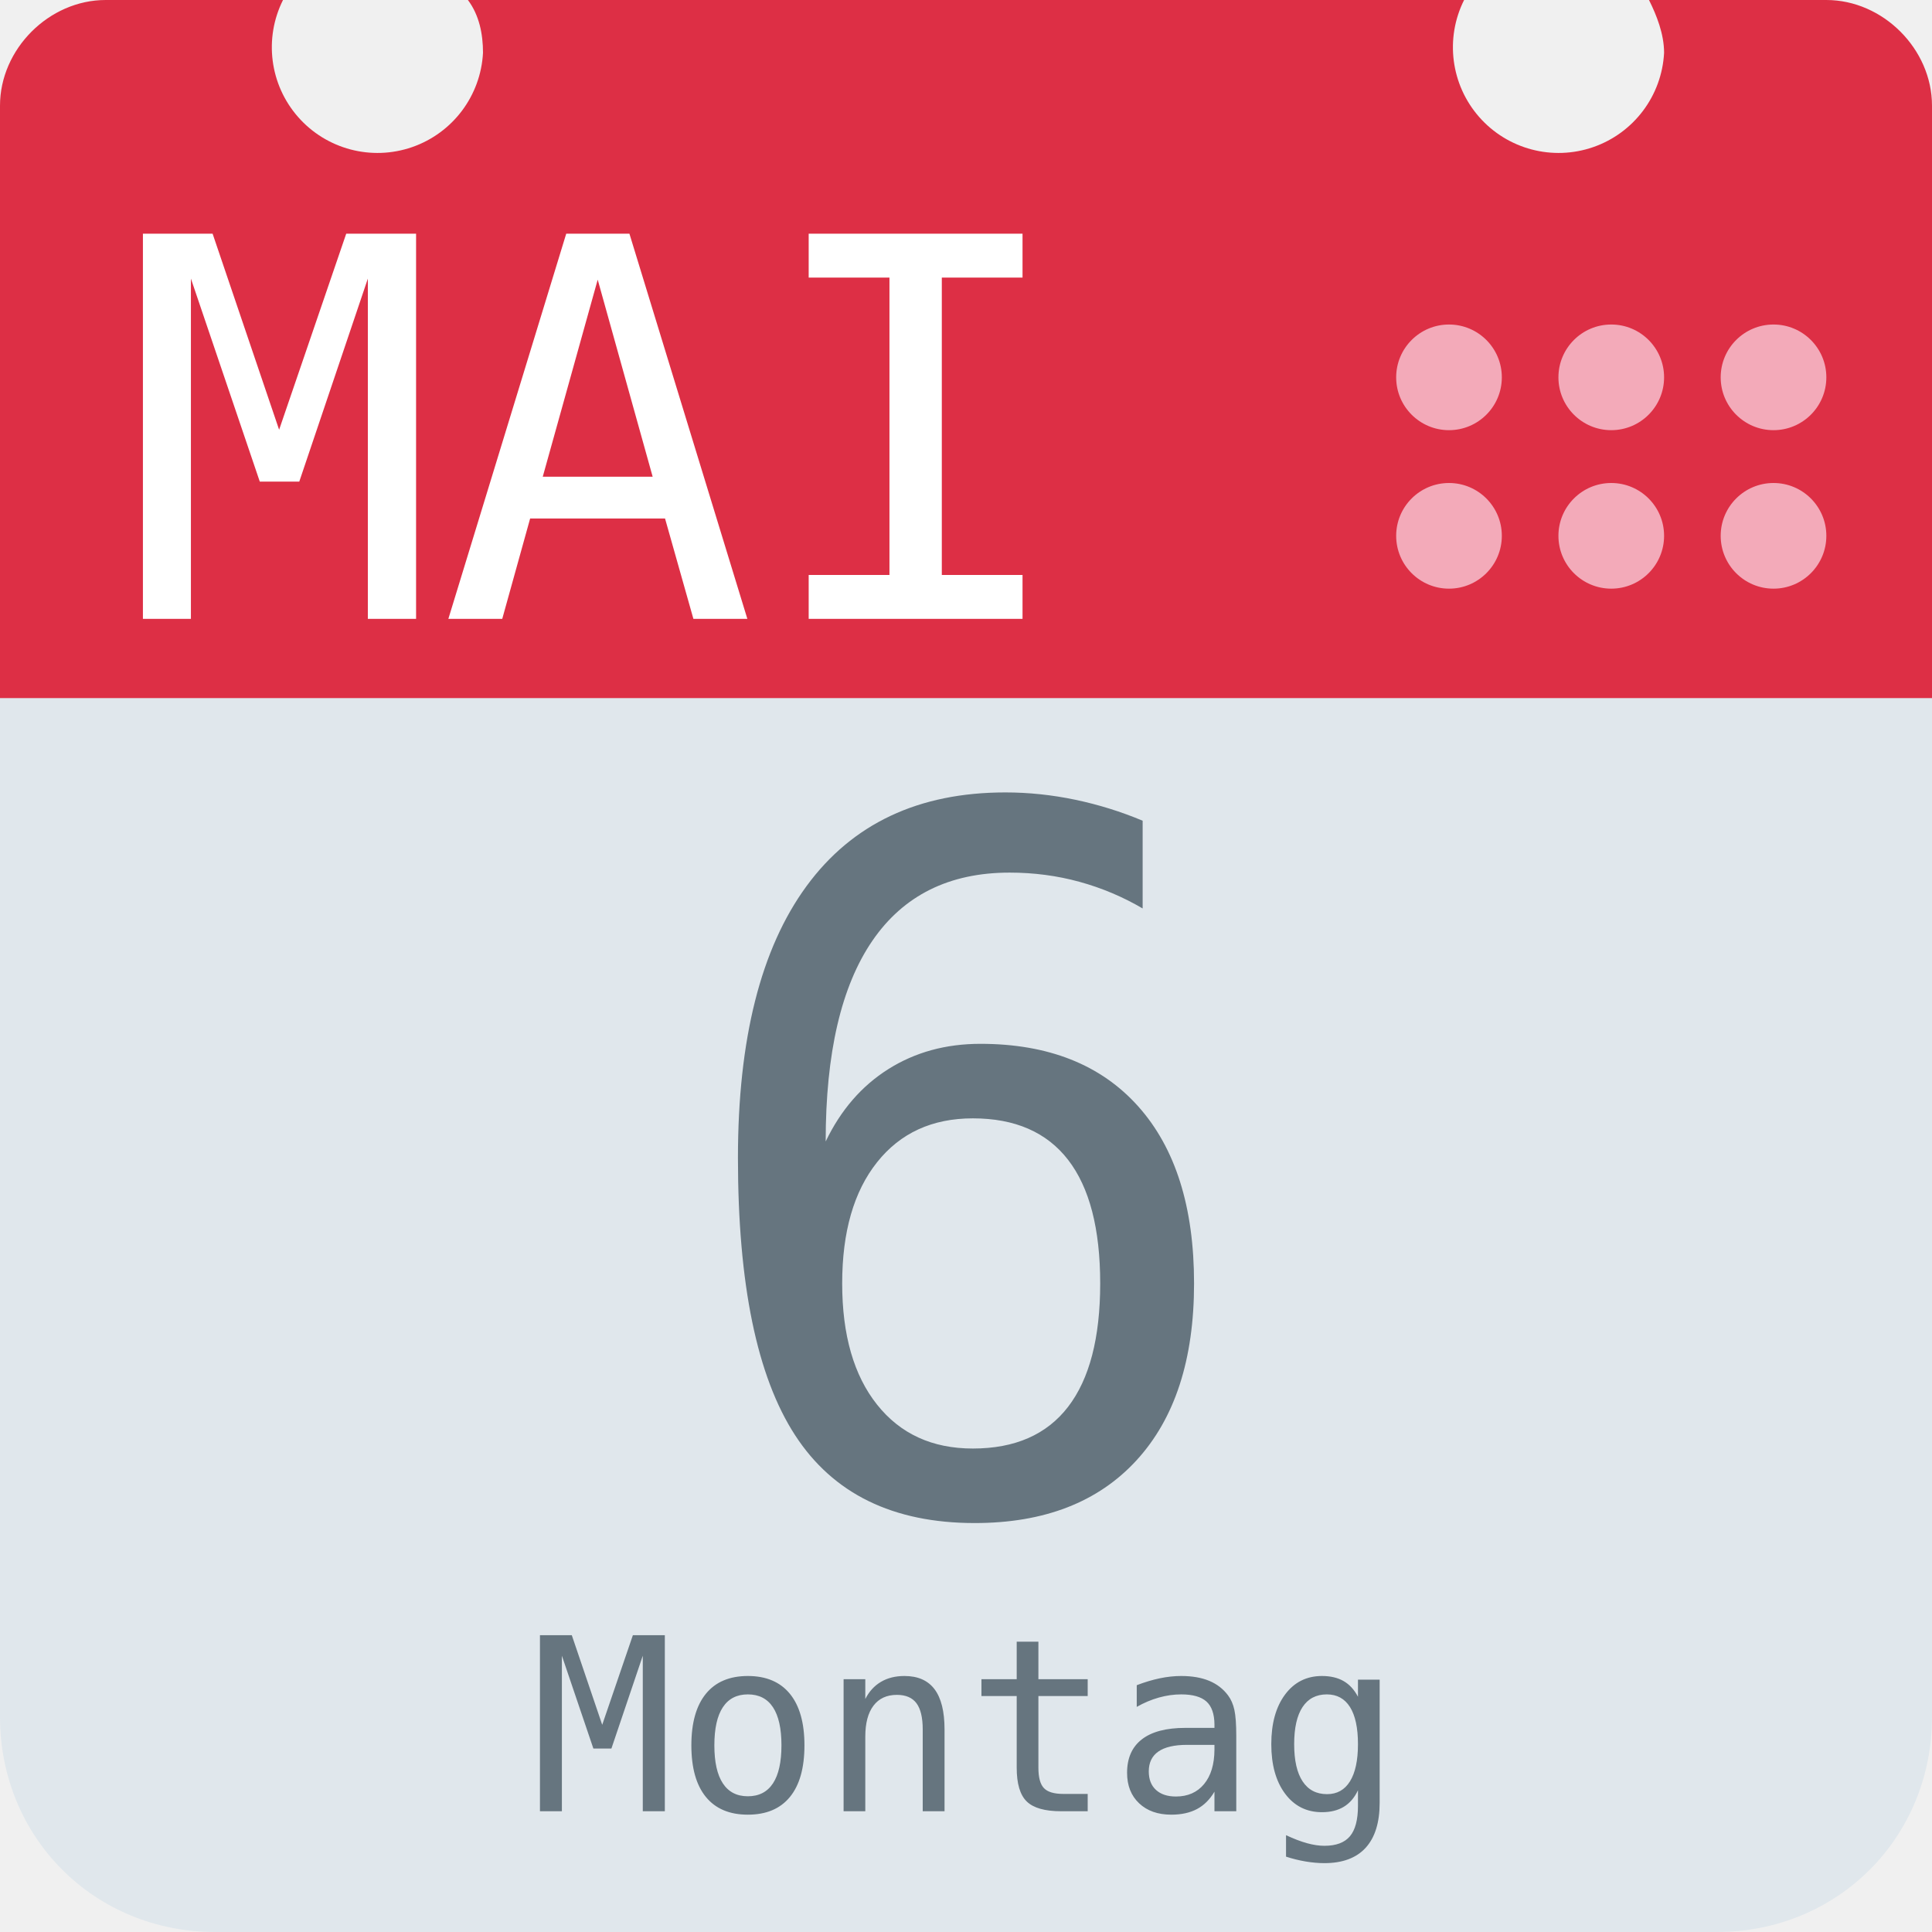
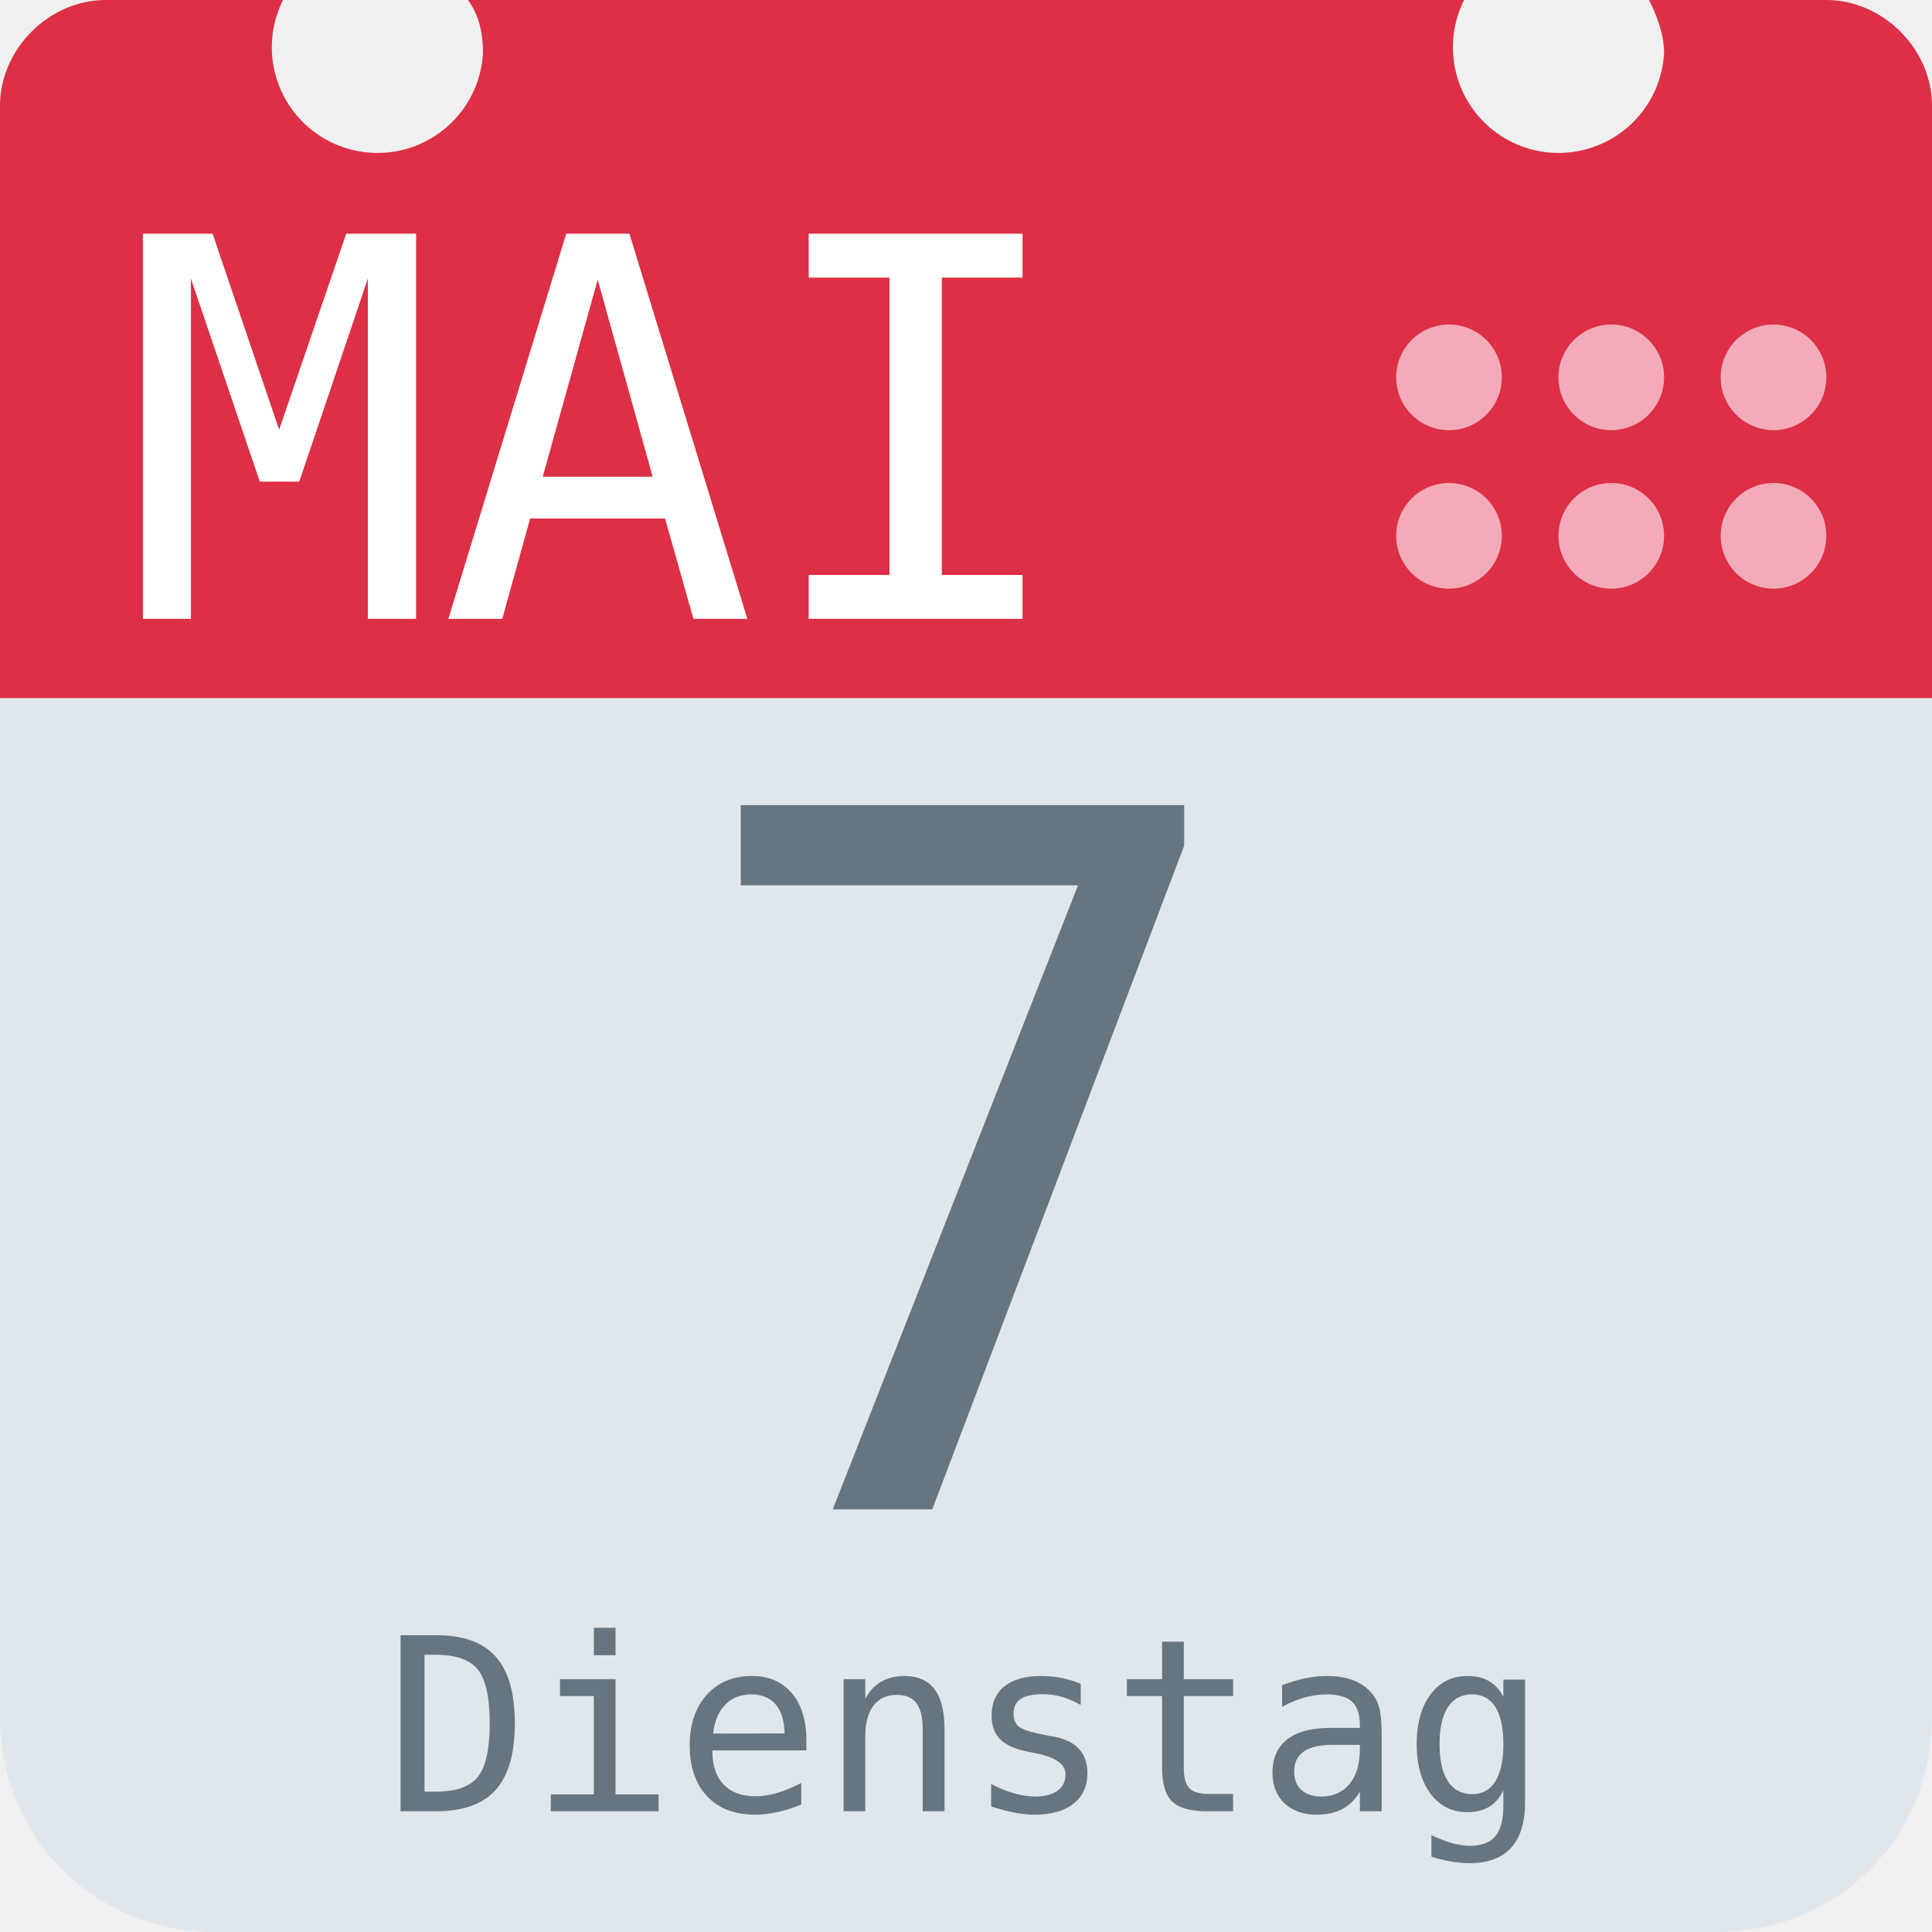
<svg xmlns="http://www.w3.org/2000/svg" aria-label="Calendar" role="img" viewBox="0 0 512 512">
  <path d="M512 455c0 32-25 57-57 57H57c-32 0-57-25-57-57V128c0-31 25-57 57-57h398c32 0 57 26 57 57z" fill="#e0e7ec" />
  <path d="M484 0h-47c2 4 4 9 4 14a28 28 0 1 1-53-14H124c3 4 4 9 4 14A28 28 0 1 1 75 0H28C13 0 0 13 0 28v157h512V28c0-15-13-28-28-28z" fill="#dd2f45" />
  <g fill="#f3aab9">
    <circle cx="470" cy="142" r="14" />
    <circle cx="470" cy="100" r="14" />
    <circle cx="427" cy="142" r="14" />
    <circle cx="427" cy="100" r="14" />
    <circle cx="384" cy="142" r="14" />
    <circle cx="384" cy="100" r="14" />
  </g>
  <text id="month" x="32" y="164" fill="#fff" font-family="monospace" font-size="140px" style="text-anchor: left">MAI</text>
-   <text id="day" x="256" y="400" fill="#66757f" font-family="monospace" font-size="256px" style="text-anchor: middle">6</text>
-   <text id="weekday" x="256" y="480" fill="#66757f" font-family="monospace" font-size="64px" style="text-anchor: middle">Montag</text>
+   <text id="day" x="256" y="400" fill="#66757f" font-family="monospace" font-size="256px" style="text-anchor: middle">7</text>
+   <text id="weekday" x="256" y="480" fill="#66757f" font-family="monospace" font-size="64px" style="text-anchor: middle">Dienstag</text>
</svg>
